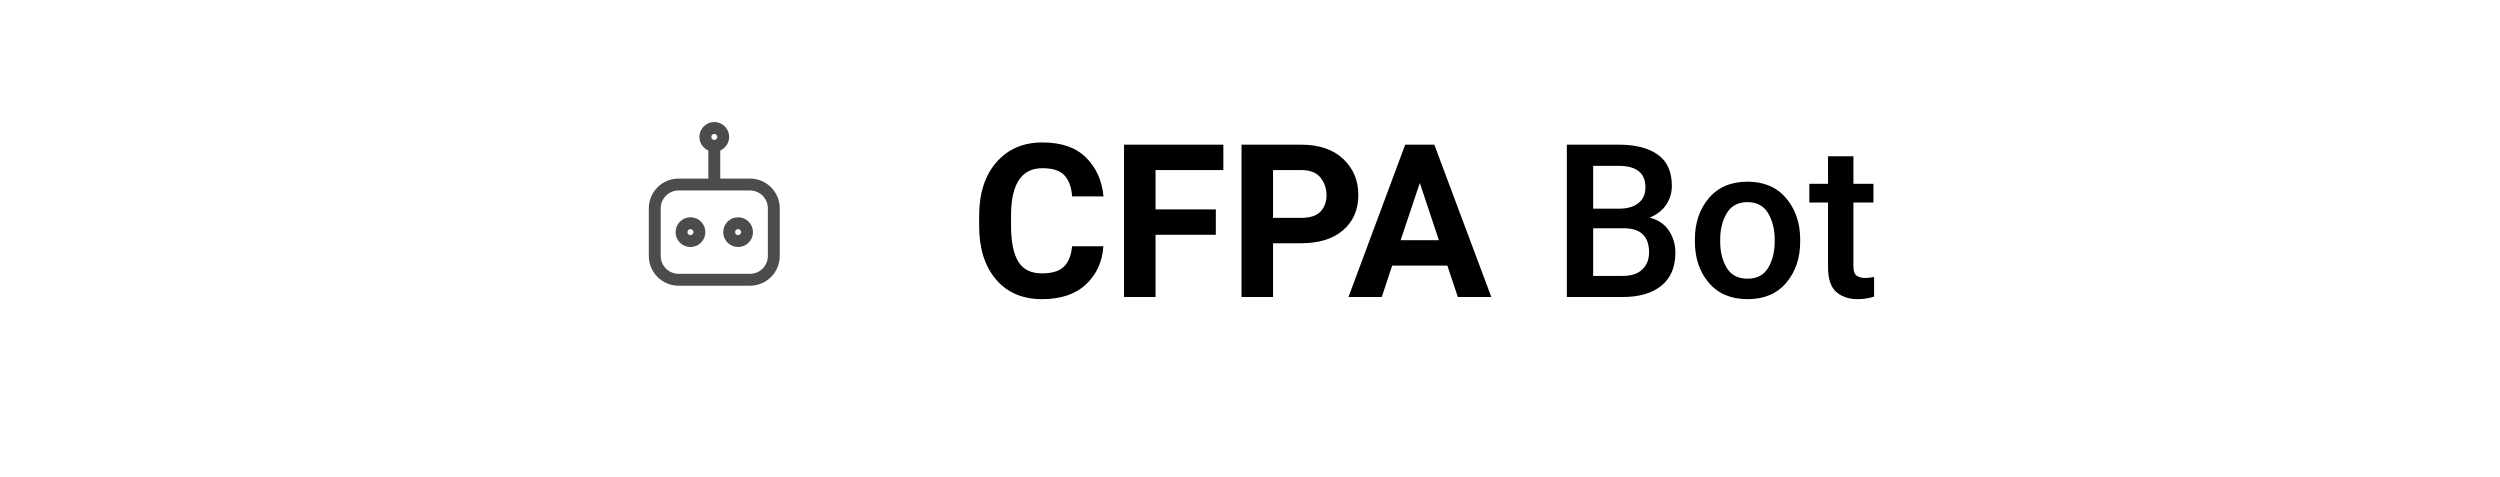
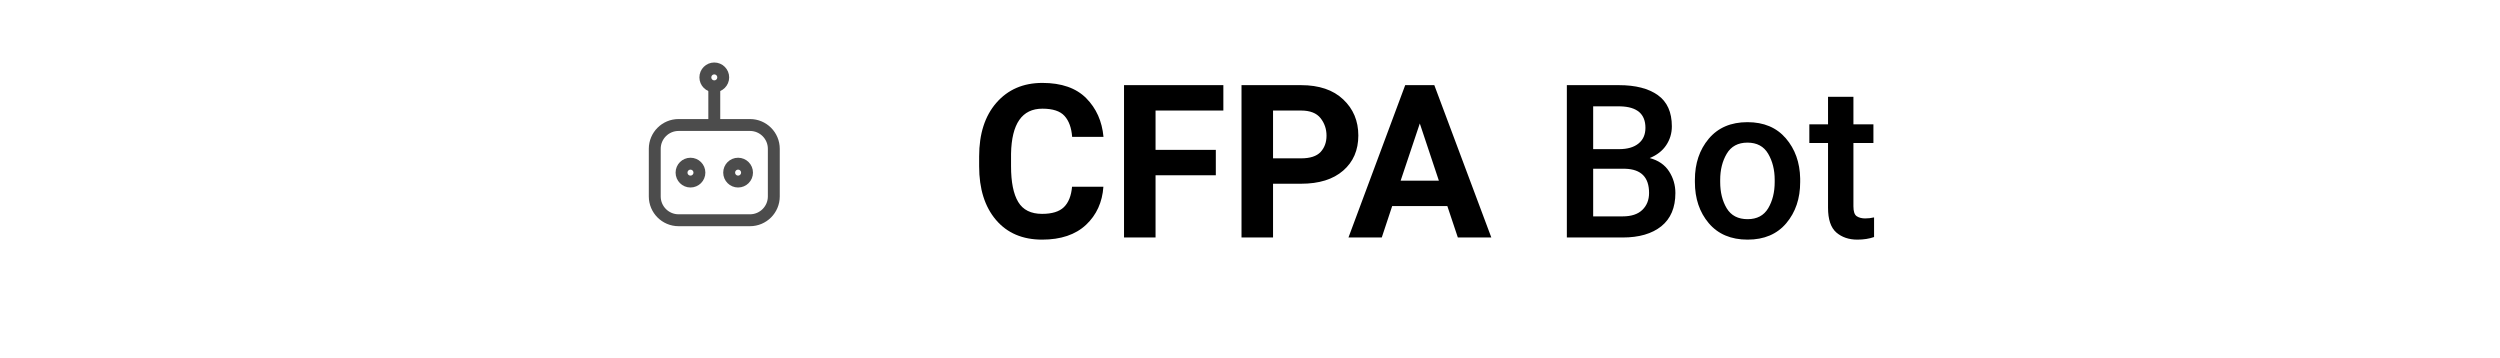
- <svg xmlns="http://www.w3.org/2000/svg" width="420" height="80" viewBox="0 0 420 80">
+ <svg xmlns="http://www.w3.org/2000/svg" width="420" height="60" viewBox="0 0 420 60">
  <style>
    text {
      font-family: -apple-system, BlinkMacSystemFont, "Segoe UI", Roboto, Helvetica, Arial, sans-serif;
      fill: currentColor;
    }
    .title {
      font-size: 36px;
      font-weight: 600;
    }
    .bot {
      opacity: 0.6;
      font-weight: 500;
    }
    .icon {
      stroke: currentColor;
      stroke-width: 2;
      fill: none;
      opacity: 0.7;
    }
  </style>
-   <g class="icon" transform="translate(120,39)">
+   <g class="icon" transform="translate(120,29)">
    <rect x="-10" y="-8" width="20" height="16" rx="4" />
    <circle cx="-4" cy="0" r="1.5" />
    <circle cx="4" cy="0" r="1.5" />
    <line x1="0" y1="-8" x2="0" y2="-14" />
    <circle cx="0" cy="-16" r="1.5" />
  </g>
  <text x="57%" y="50%" dominant-baseline="middle" text-anchor="middle" class="title">
    <tspan>CFPA</tspan>
    <tspan dx="1" class="bot">Bot</tspan>
  </text>
</svg>
